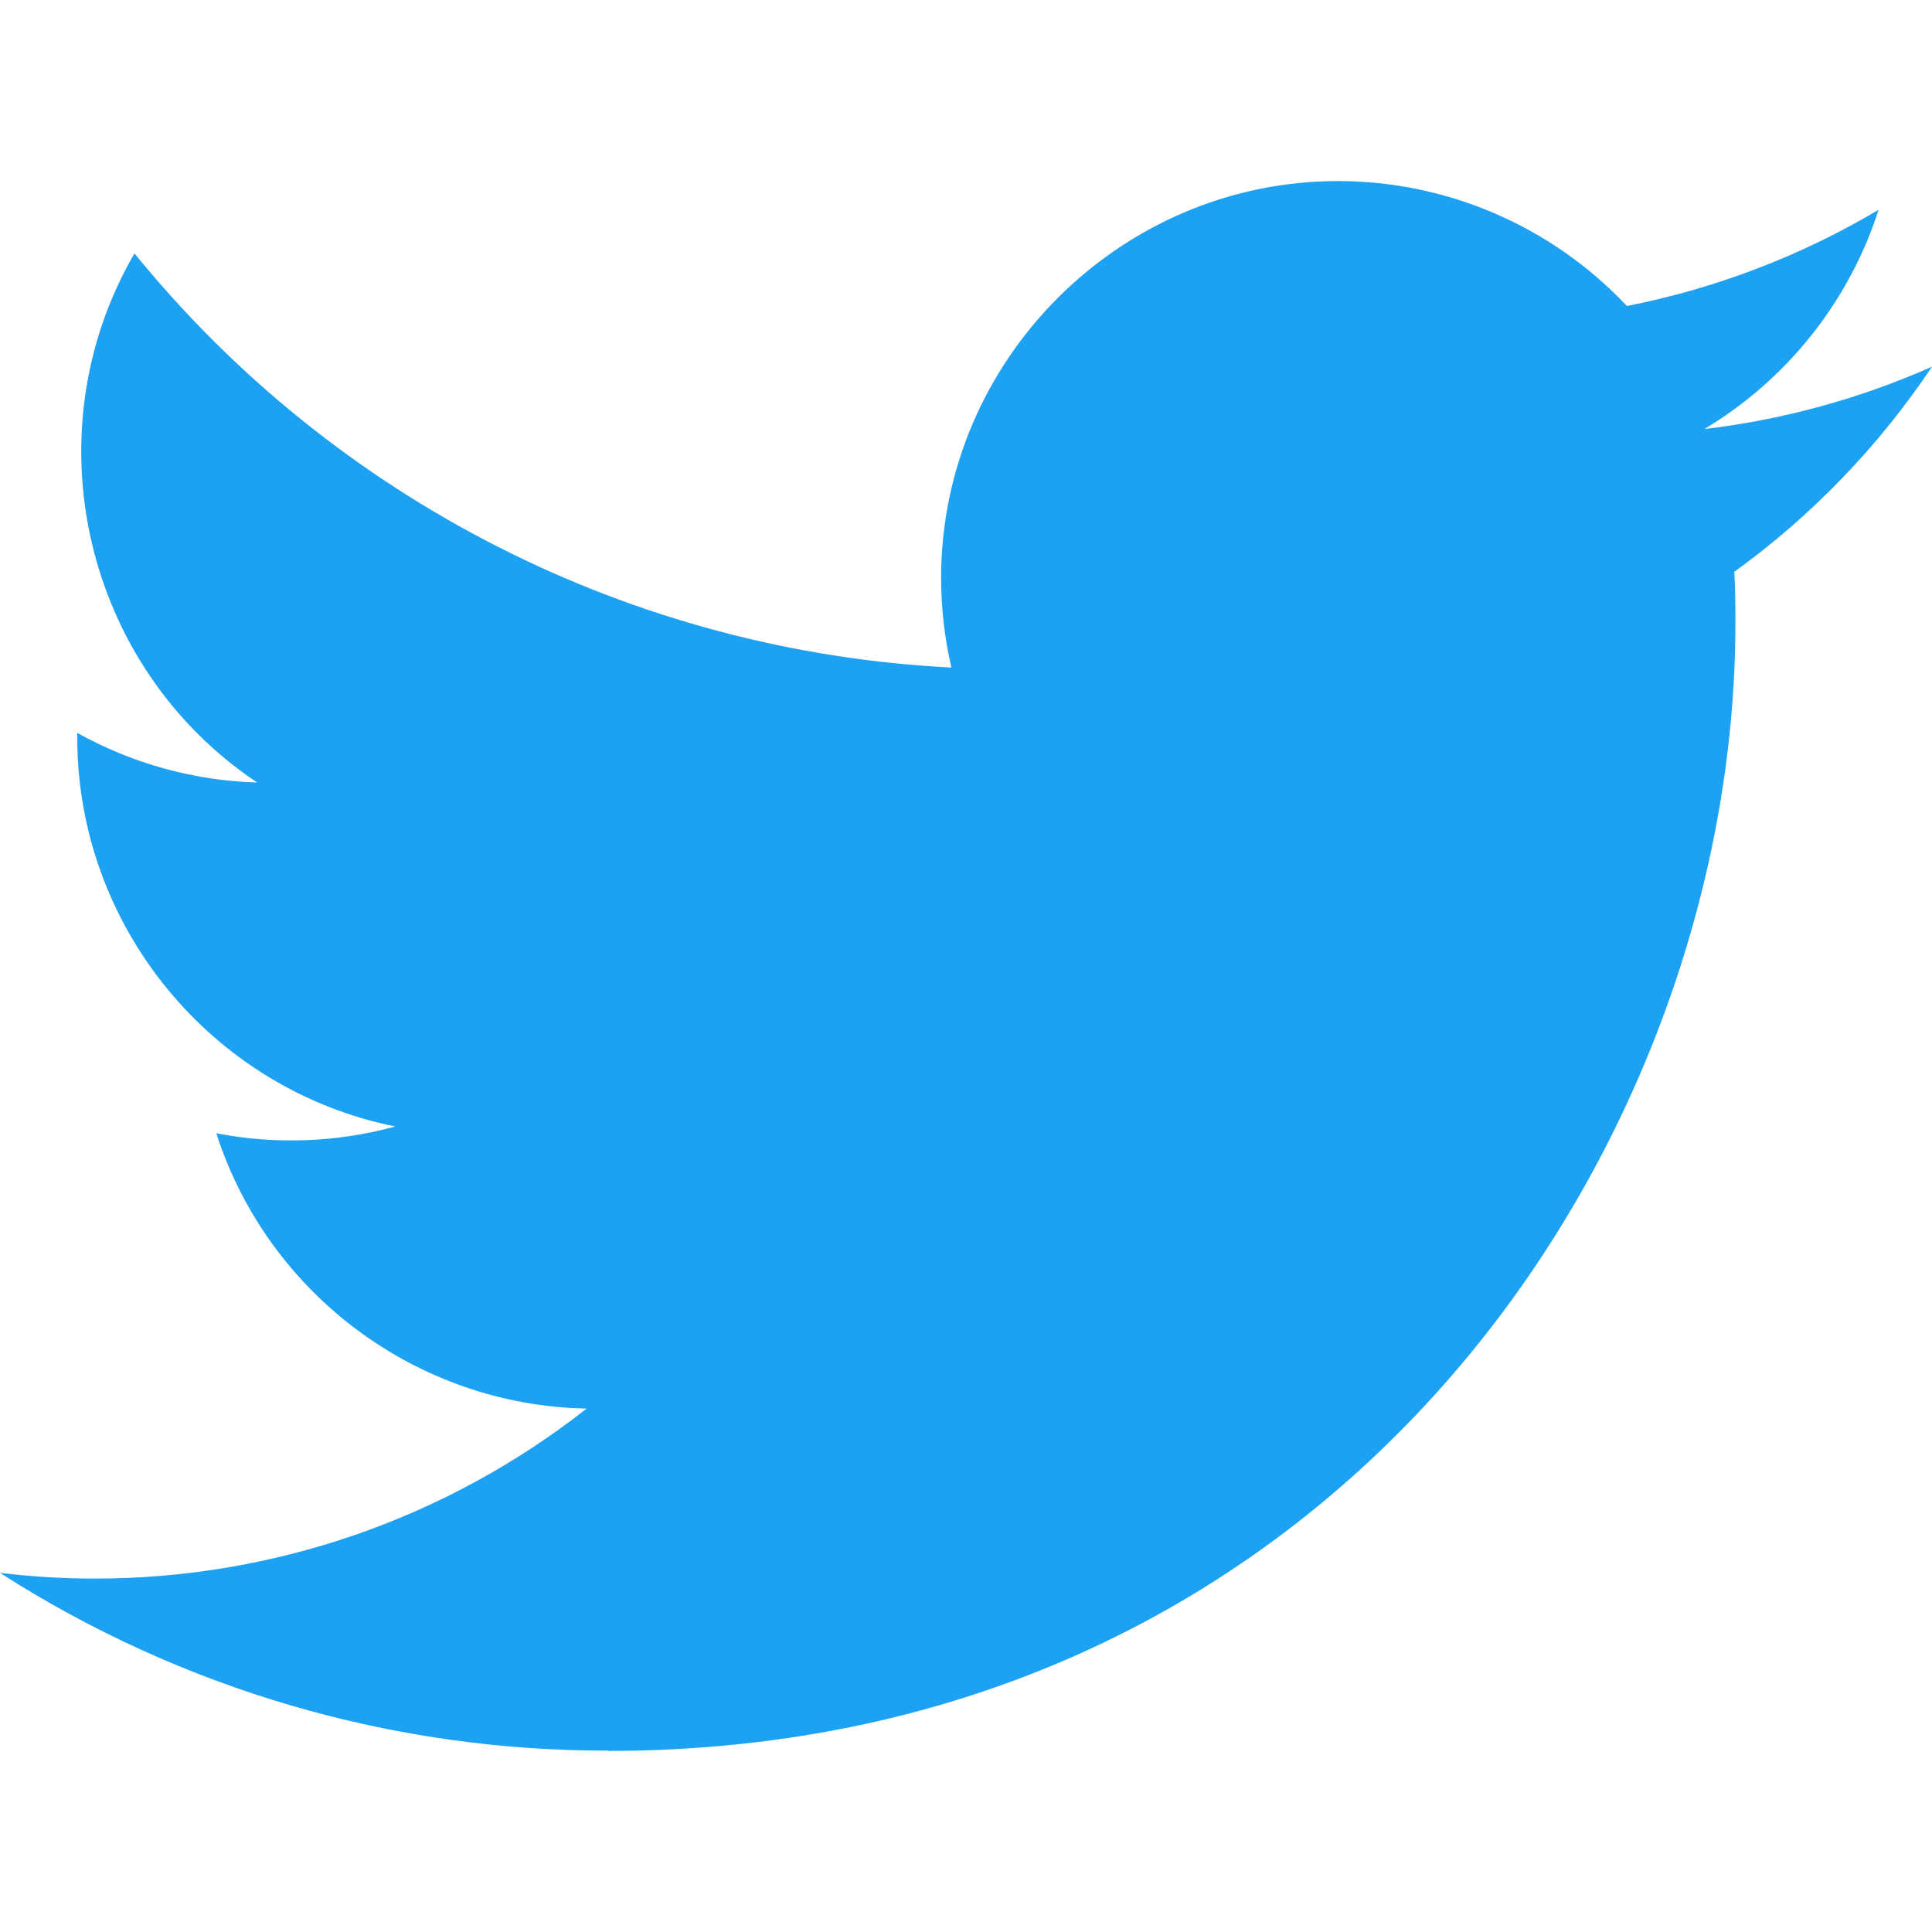
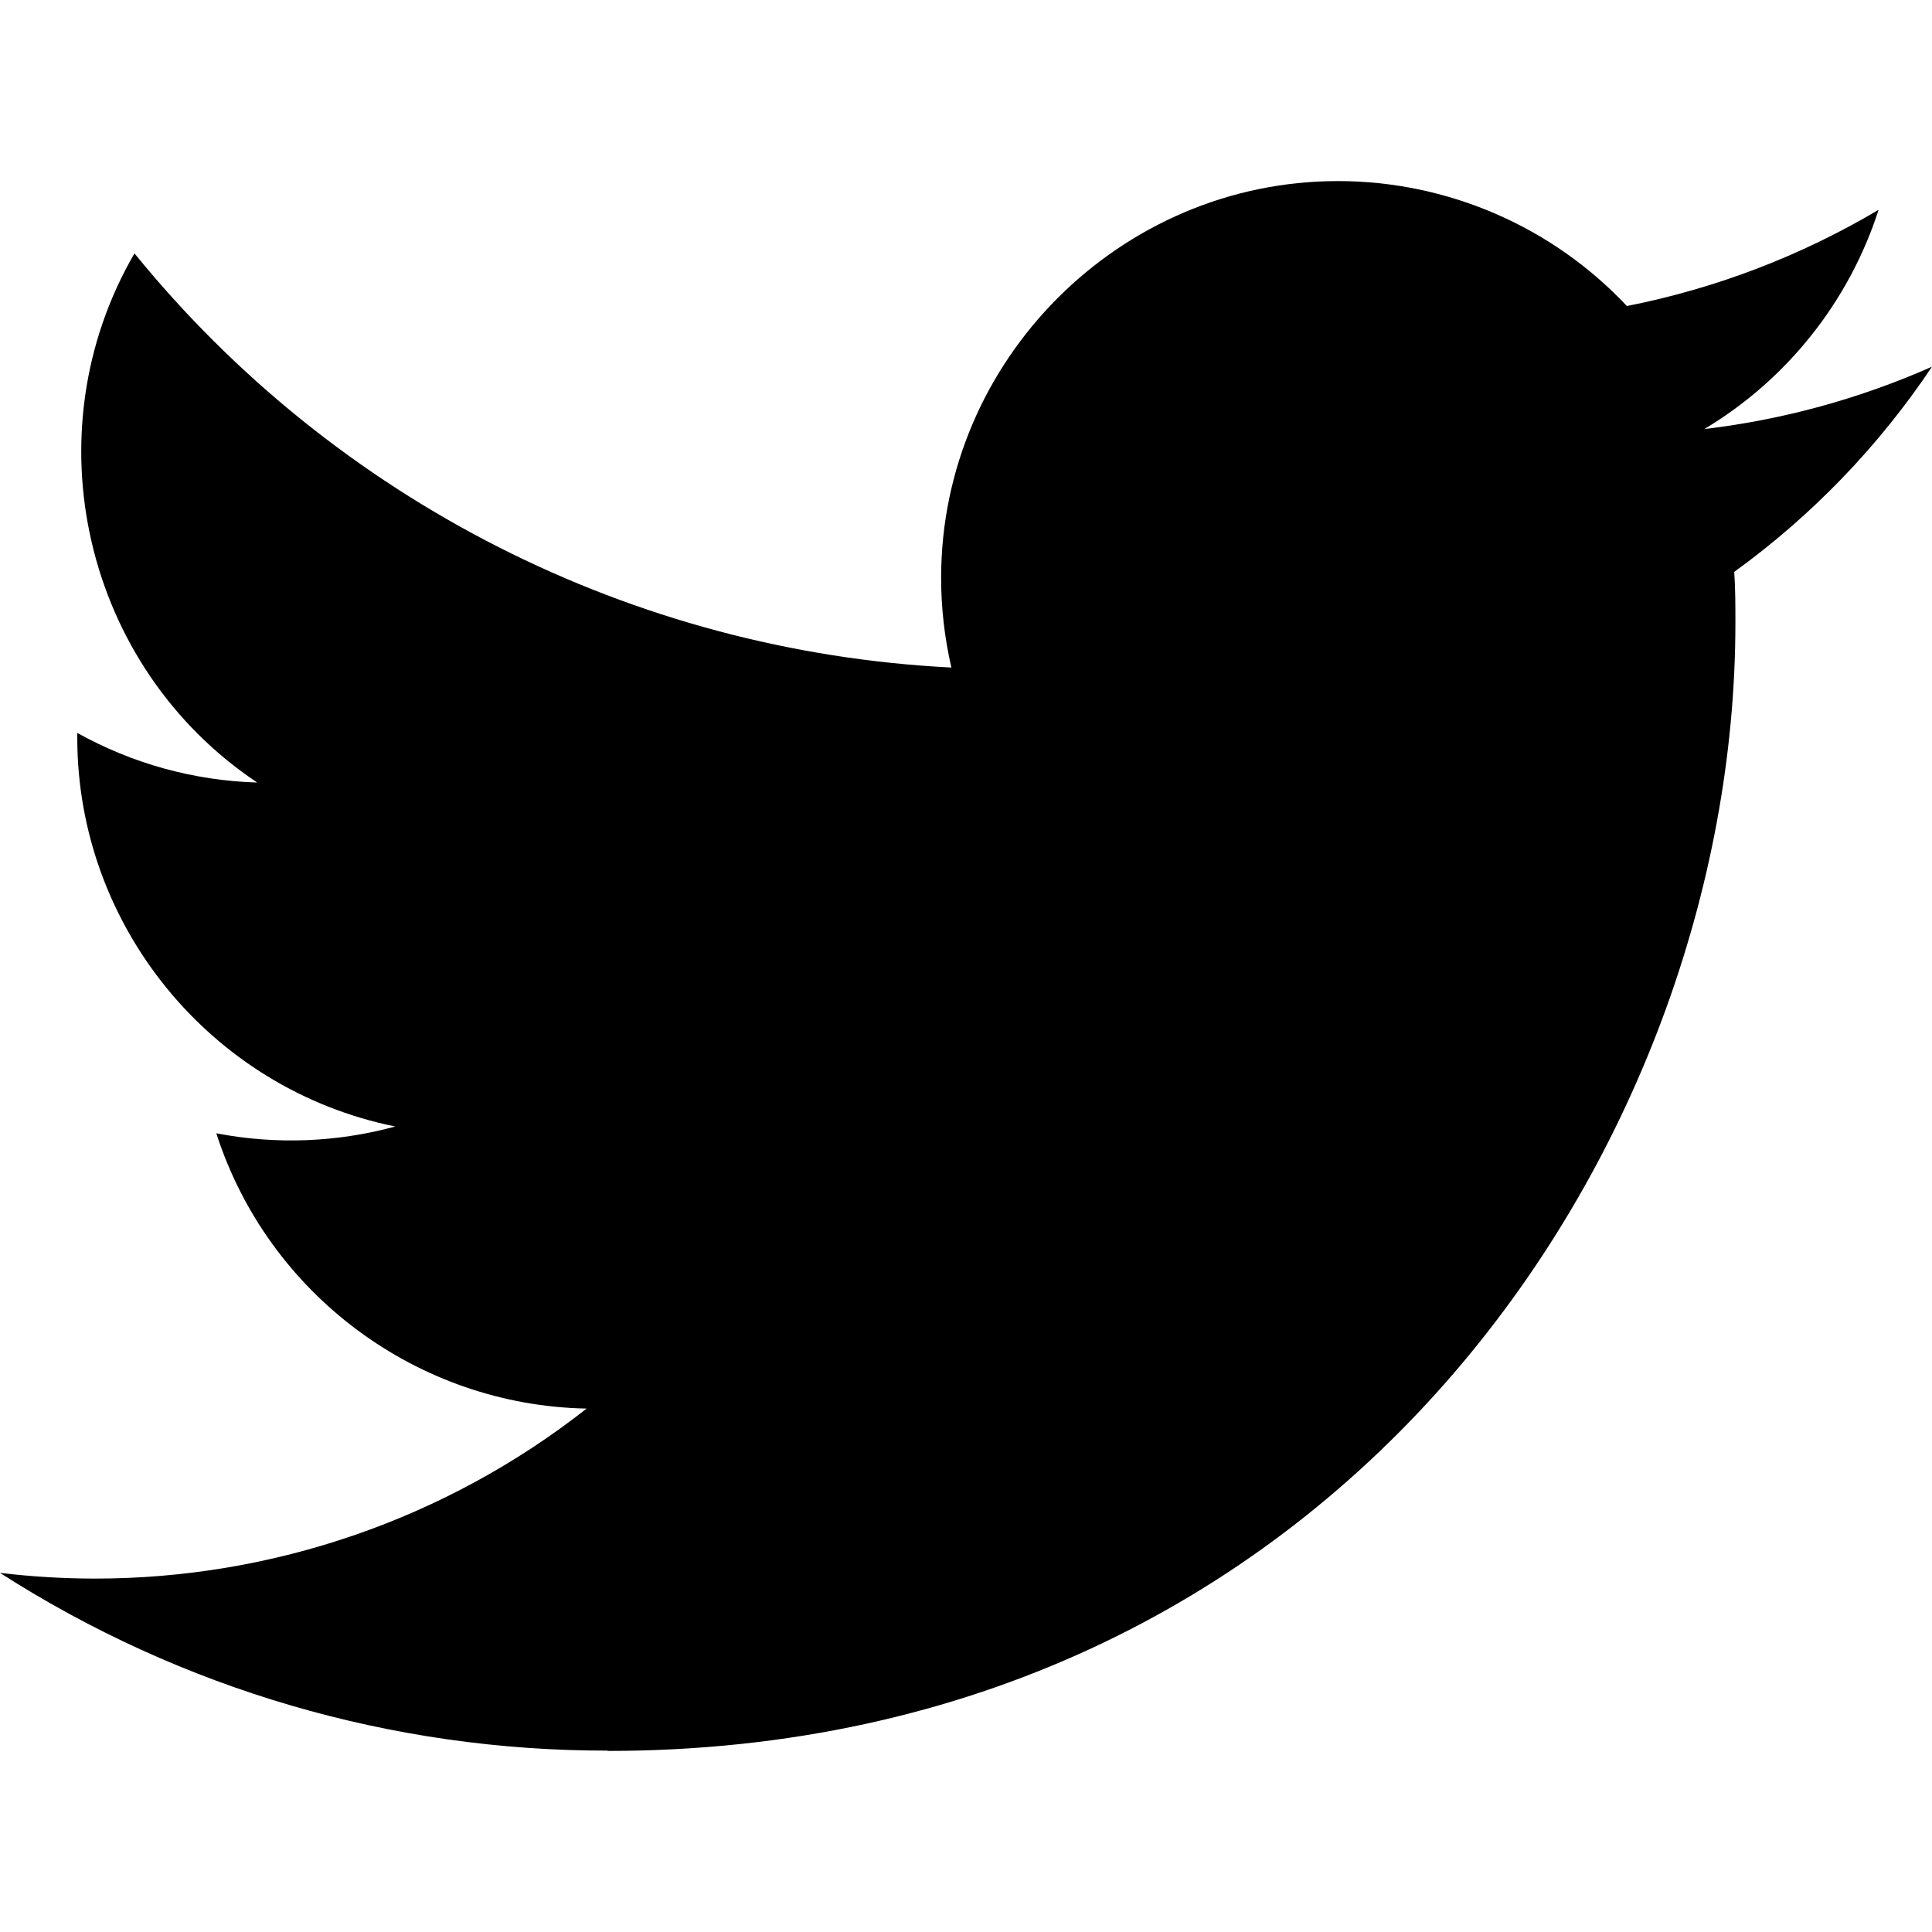
<svg xmlns="http://www.w3.org/2000/svg" height="100%" style="fill-rule:evenodd;clip-rule:evenodd;stroke-linejoin:round;stroke-miterlimit:2;" version="1.1" viewBox="0 0 512 512" width="100%" xml:space="preserve">
  <rect height="400" style="fill:none;" width="400" x="56" y="56" />
-   <path d="M161.014,464.013c193.208,0 298.885,-160.071 298.885,-298.885c0,-4.546 0,-9.072 -0.307,-13.578c20.558,-14.871 38.305,-33.282 52.408,-54.374c-19.171,8.495 -39.51,14.065 -60.334,16.527c21.924,-13.124 38.343,-33.782 46.182,-58.102c-20.619,12.235 -43.18,20.859 -66.703,25.498c-19.862,-21.121 -47.602,-33.112 -76.593,-33.112c-57.682,0 -105.145,47.464 -105.145,105.144c0,8.002 0.914,15.979 2.722,23.773c-84.418,-4.231 -163.18,-44.161 -216.494,-109.752c-27.724,47.726 -13.379,109.576 32.522,140.226c-16.715,-0.495 -33.071,-5.005 -47.677,-13.148l0,1.331c0.014,49.814 35.447,93.111 84.275,102.974c-15.464,4.217 -31.693,4.833 -47.431,1.802c13.727,42.685 53.311,72.108 98.14,72.95c-37.19,29.227 -83.157,45.103 -130.458,45.056c-8.358,-0.016 -16.708,-0.522 -25.006,-1.516c48.034,30.825 103.94,47.18 161.014,47.104" style="fill:#1da1f2;fill-rule:nonzero;" />
+   <path d="M161.014,464.013c193.208,0 298.885,-160.071 298.885,-298.885c0,-4.546 0,-9.072 -0.307,-13.578c20.558,-14.871 38.305,-33.282 52.408,-54.374c-19.171,8.495 -39.51,14.065 -60.334,16.527c21.924,-13.124 38.343,-33.782 46.182,-58.102c-20.619,12.235 -43.18,20.859 -66.703,25.498c-19.862,-21.121 -47.602,-33.112 -76.593,-33.112c-57.682,0 -105.145,47.464 -105.145,105.144c0,8.002 0.914,15.979 2.722,23.773c-84.418,-4.231 -163.18,-44.161 -216.494,-109.752c-27.724,47.726 -13.379,109.576 32.522,140.226c-16.715,-0.495 -33.071,-5.005 -47.677,-13.148l0,1.331c0.014,49.814 35.447,93.111 84.275,102.974c-15.464,4.217 -31.693,4.833 -47.431,1.802c13.727,42.685 53.311,72.108 98.14,72.95c-37.19,29.227 -83.157,45.103 -130.458,45.056c-8.358,-0.016 -16.708,-0.522 -25.006,-1.516c48.034,30.825 103.94,47.18 161.014,47.104" style="fill:##3d405b;fill-rule:nonzero;" />
</svg>
